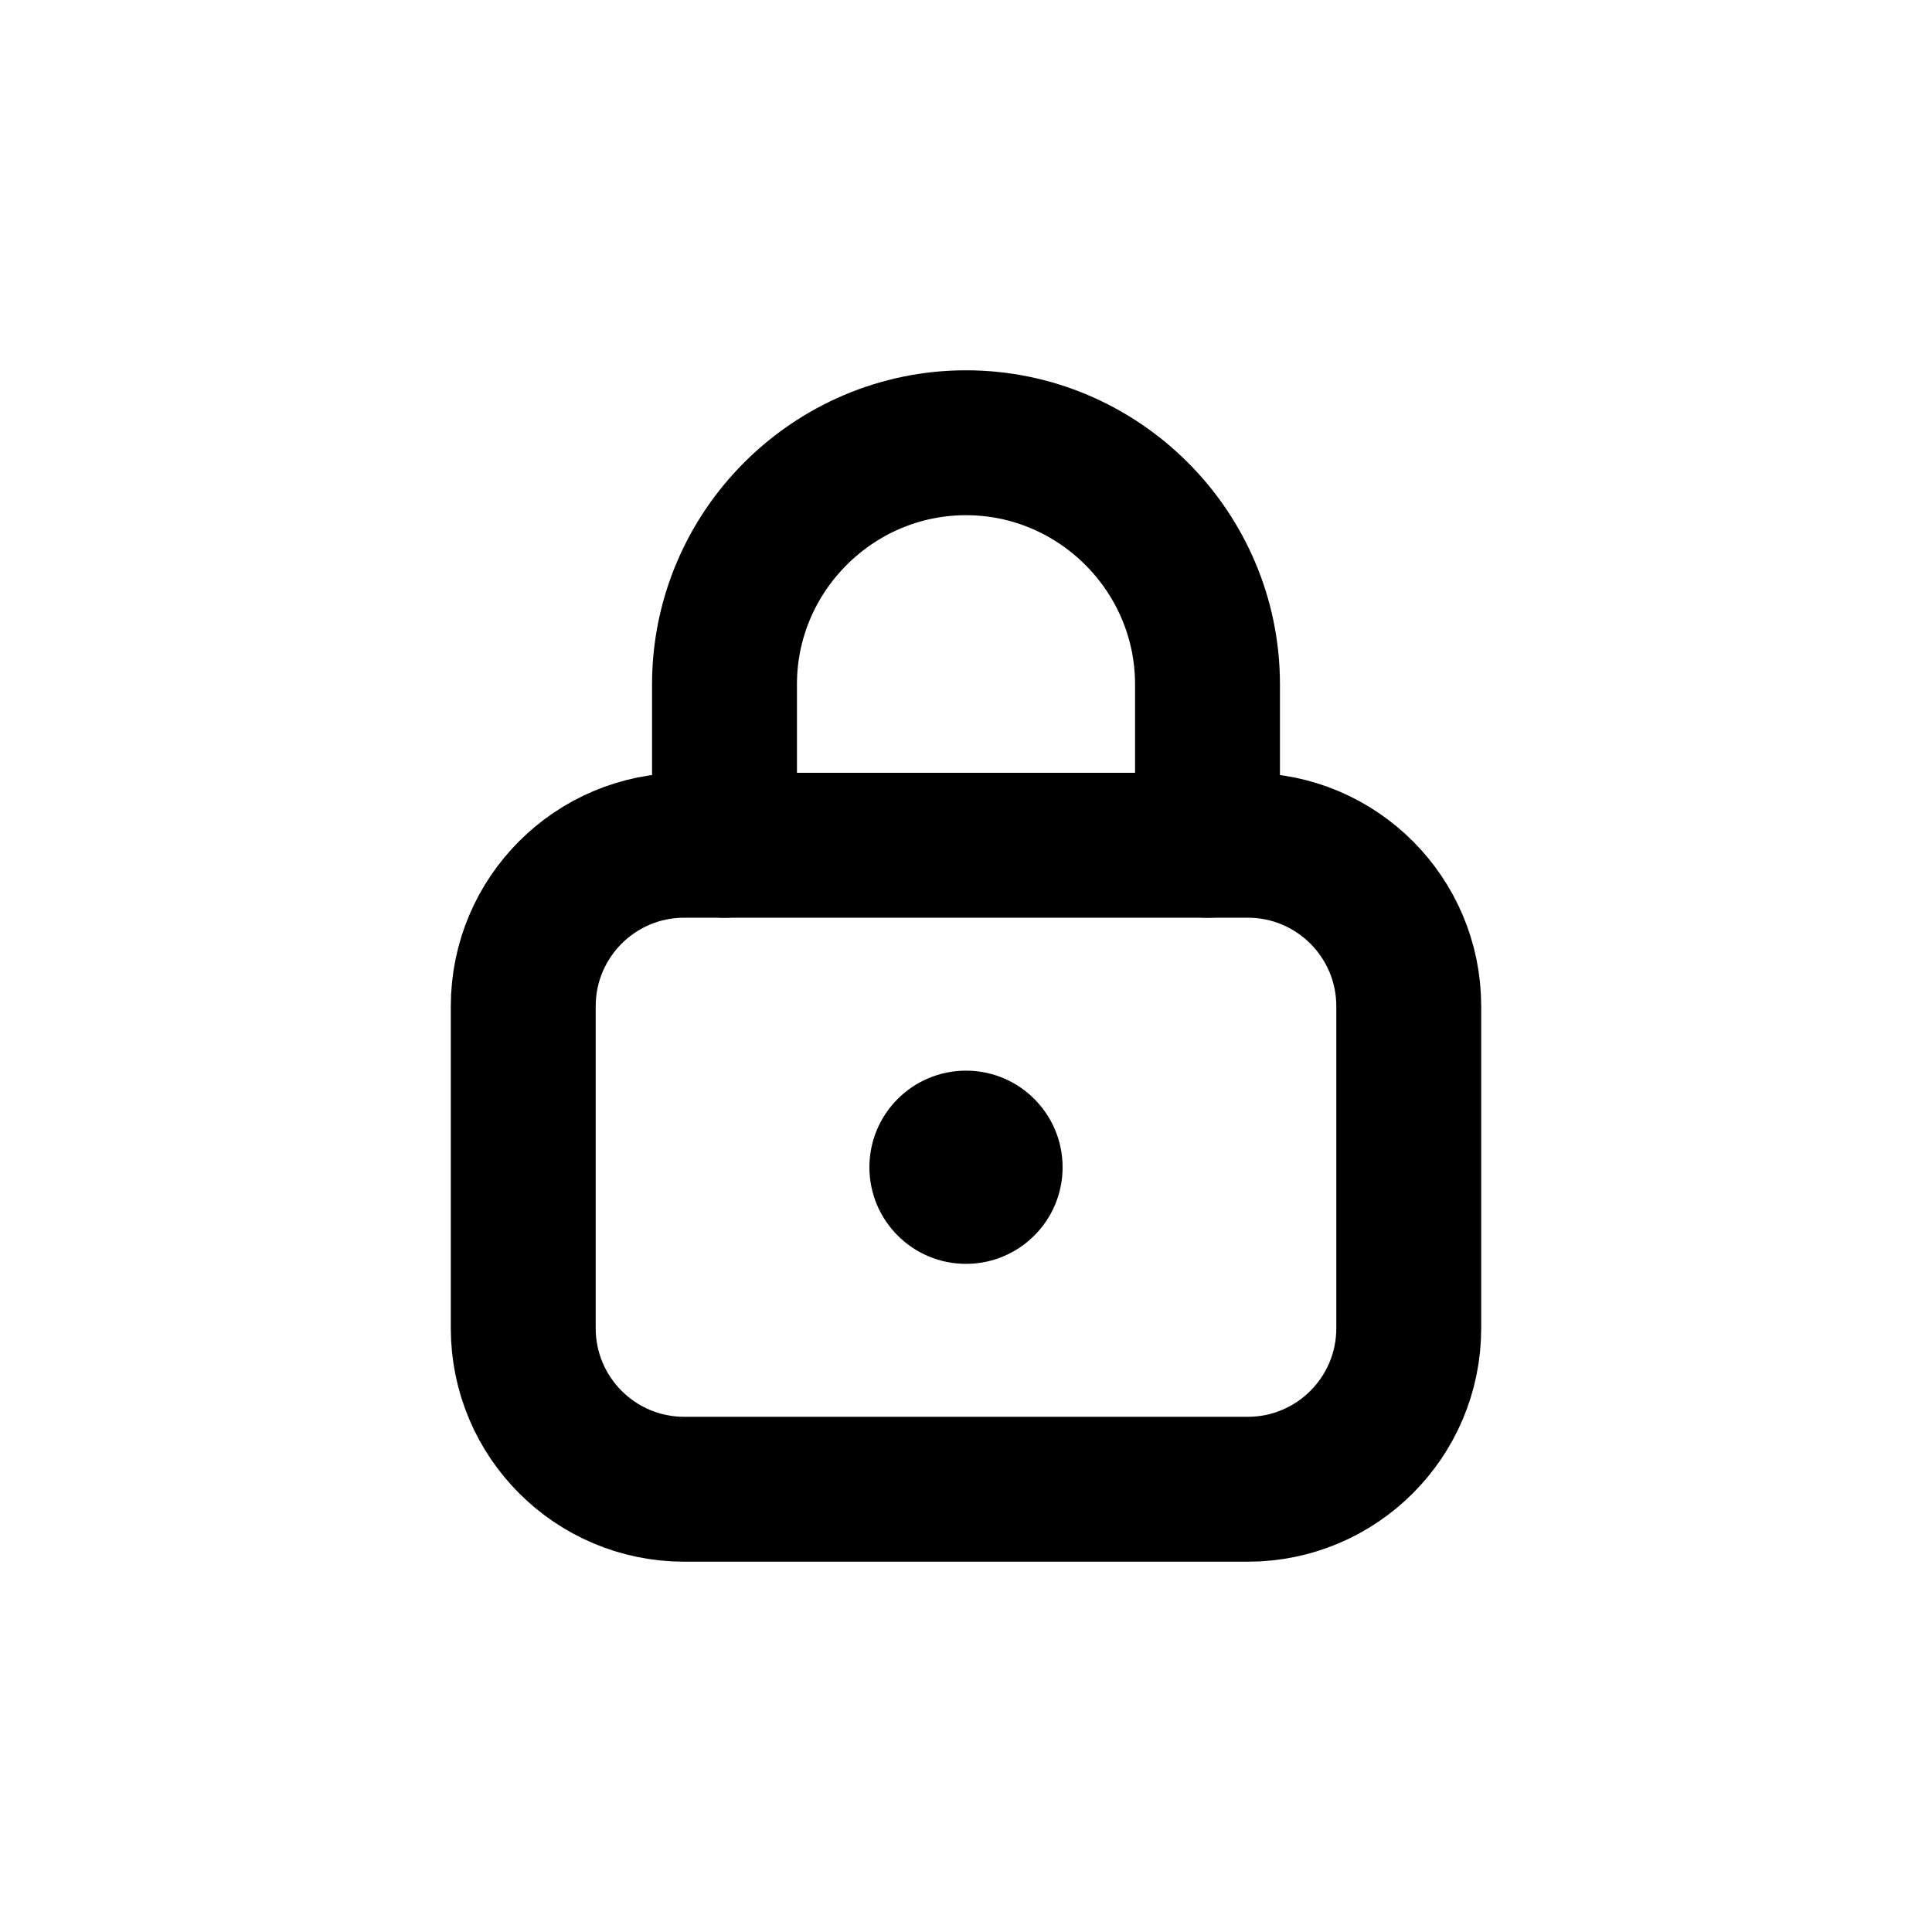
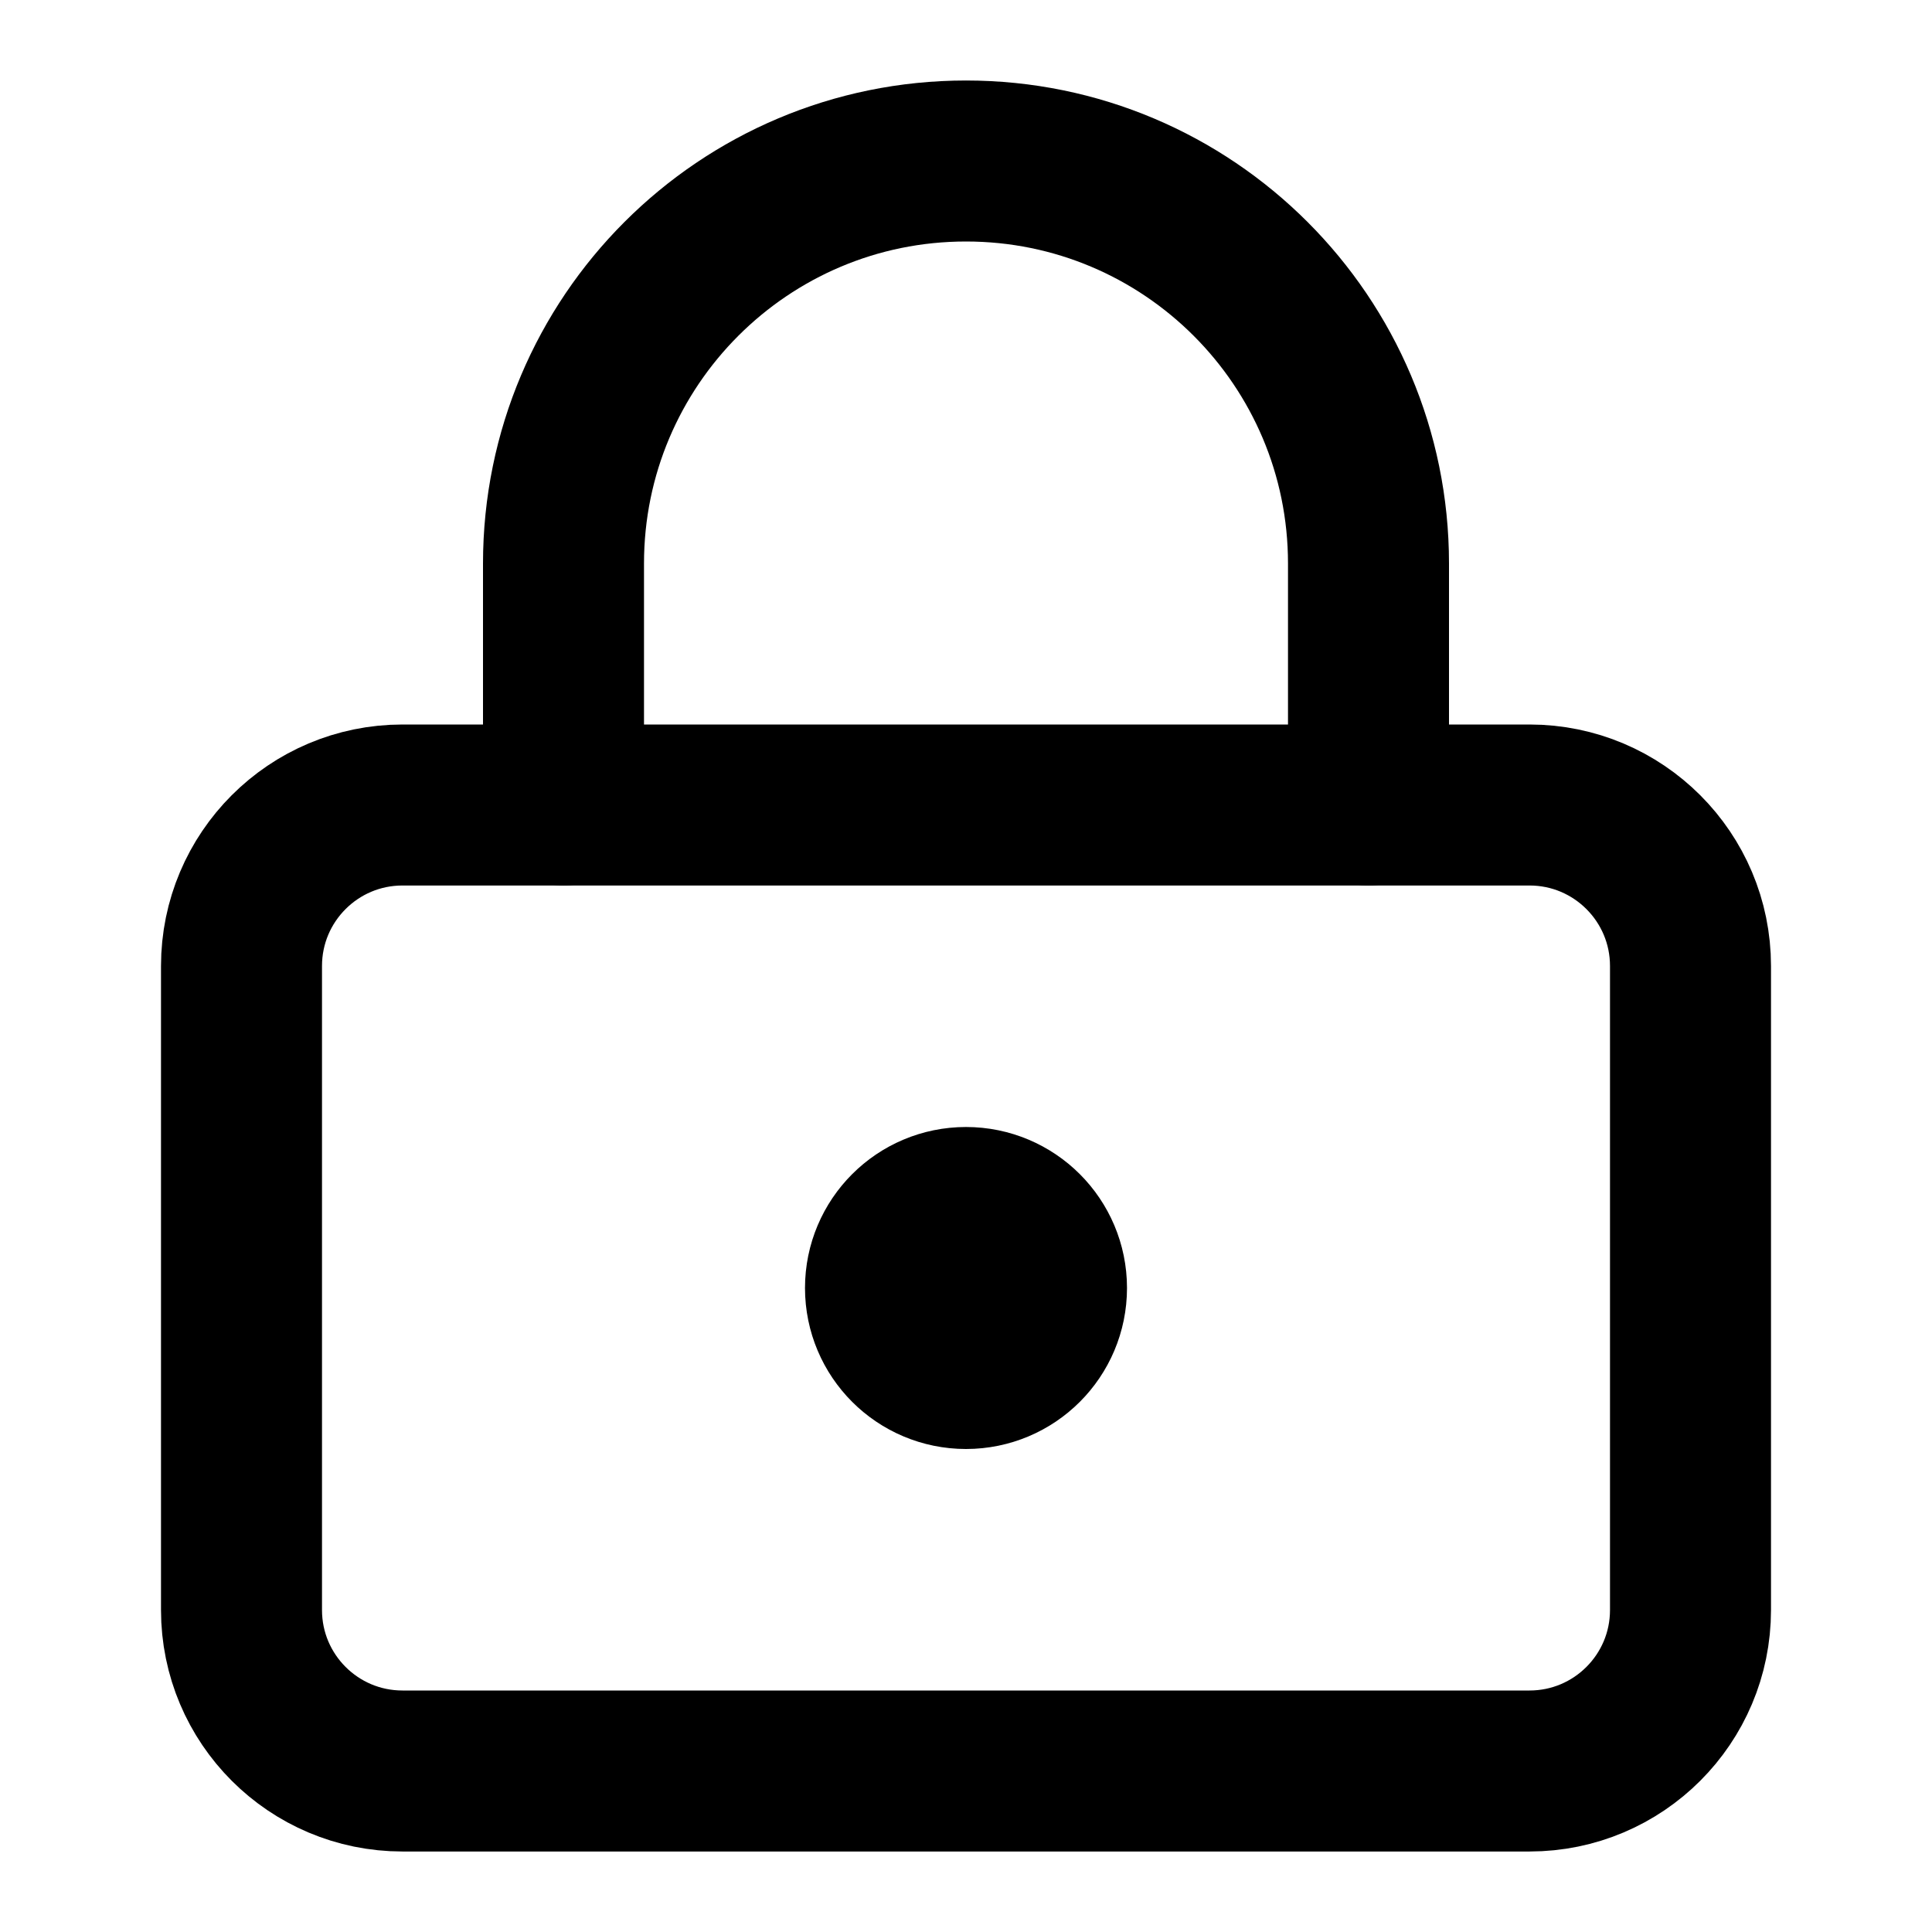
- <svg xmlns="http://www.w3.org/2000/svg" viewBox="0 0 24 24" fill="none" stroke="currentColor" stroke-width="1.8" stroke-linecap="round" stroke-linejoin="round">
-   <rect x="6.5" y="10.5" width="11" height="8" rx="2" />
-   <path d="M9 10.5V8.5C9 6.85 10.35 5.5 12 5.5C13.65 5.5 15 6.85 15 8.5V10.5" />
-   <circle cx="12" cy="14.5" r="1.2" fill="currentColor" stroke="none" />
+ <svg xmlns="http://www.w3.org/2000/svg" class="lucide lucide-lock-keyhole" viewBox="0 0 24 24" fill="none" stroke="currentColor" stroke-width="2" stroke-linecap="round" stroke-linejoin="round">
+   <circle cx="12" cy="16" r="1" />
+   <rect x="3" y="10" width="18" height="12" rx="2" />
+   <path d="M7 10V7a5 5 0 0 1 10 0v3" />
</svg>
